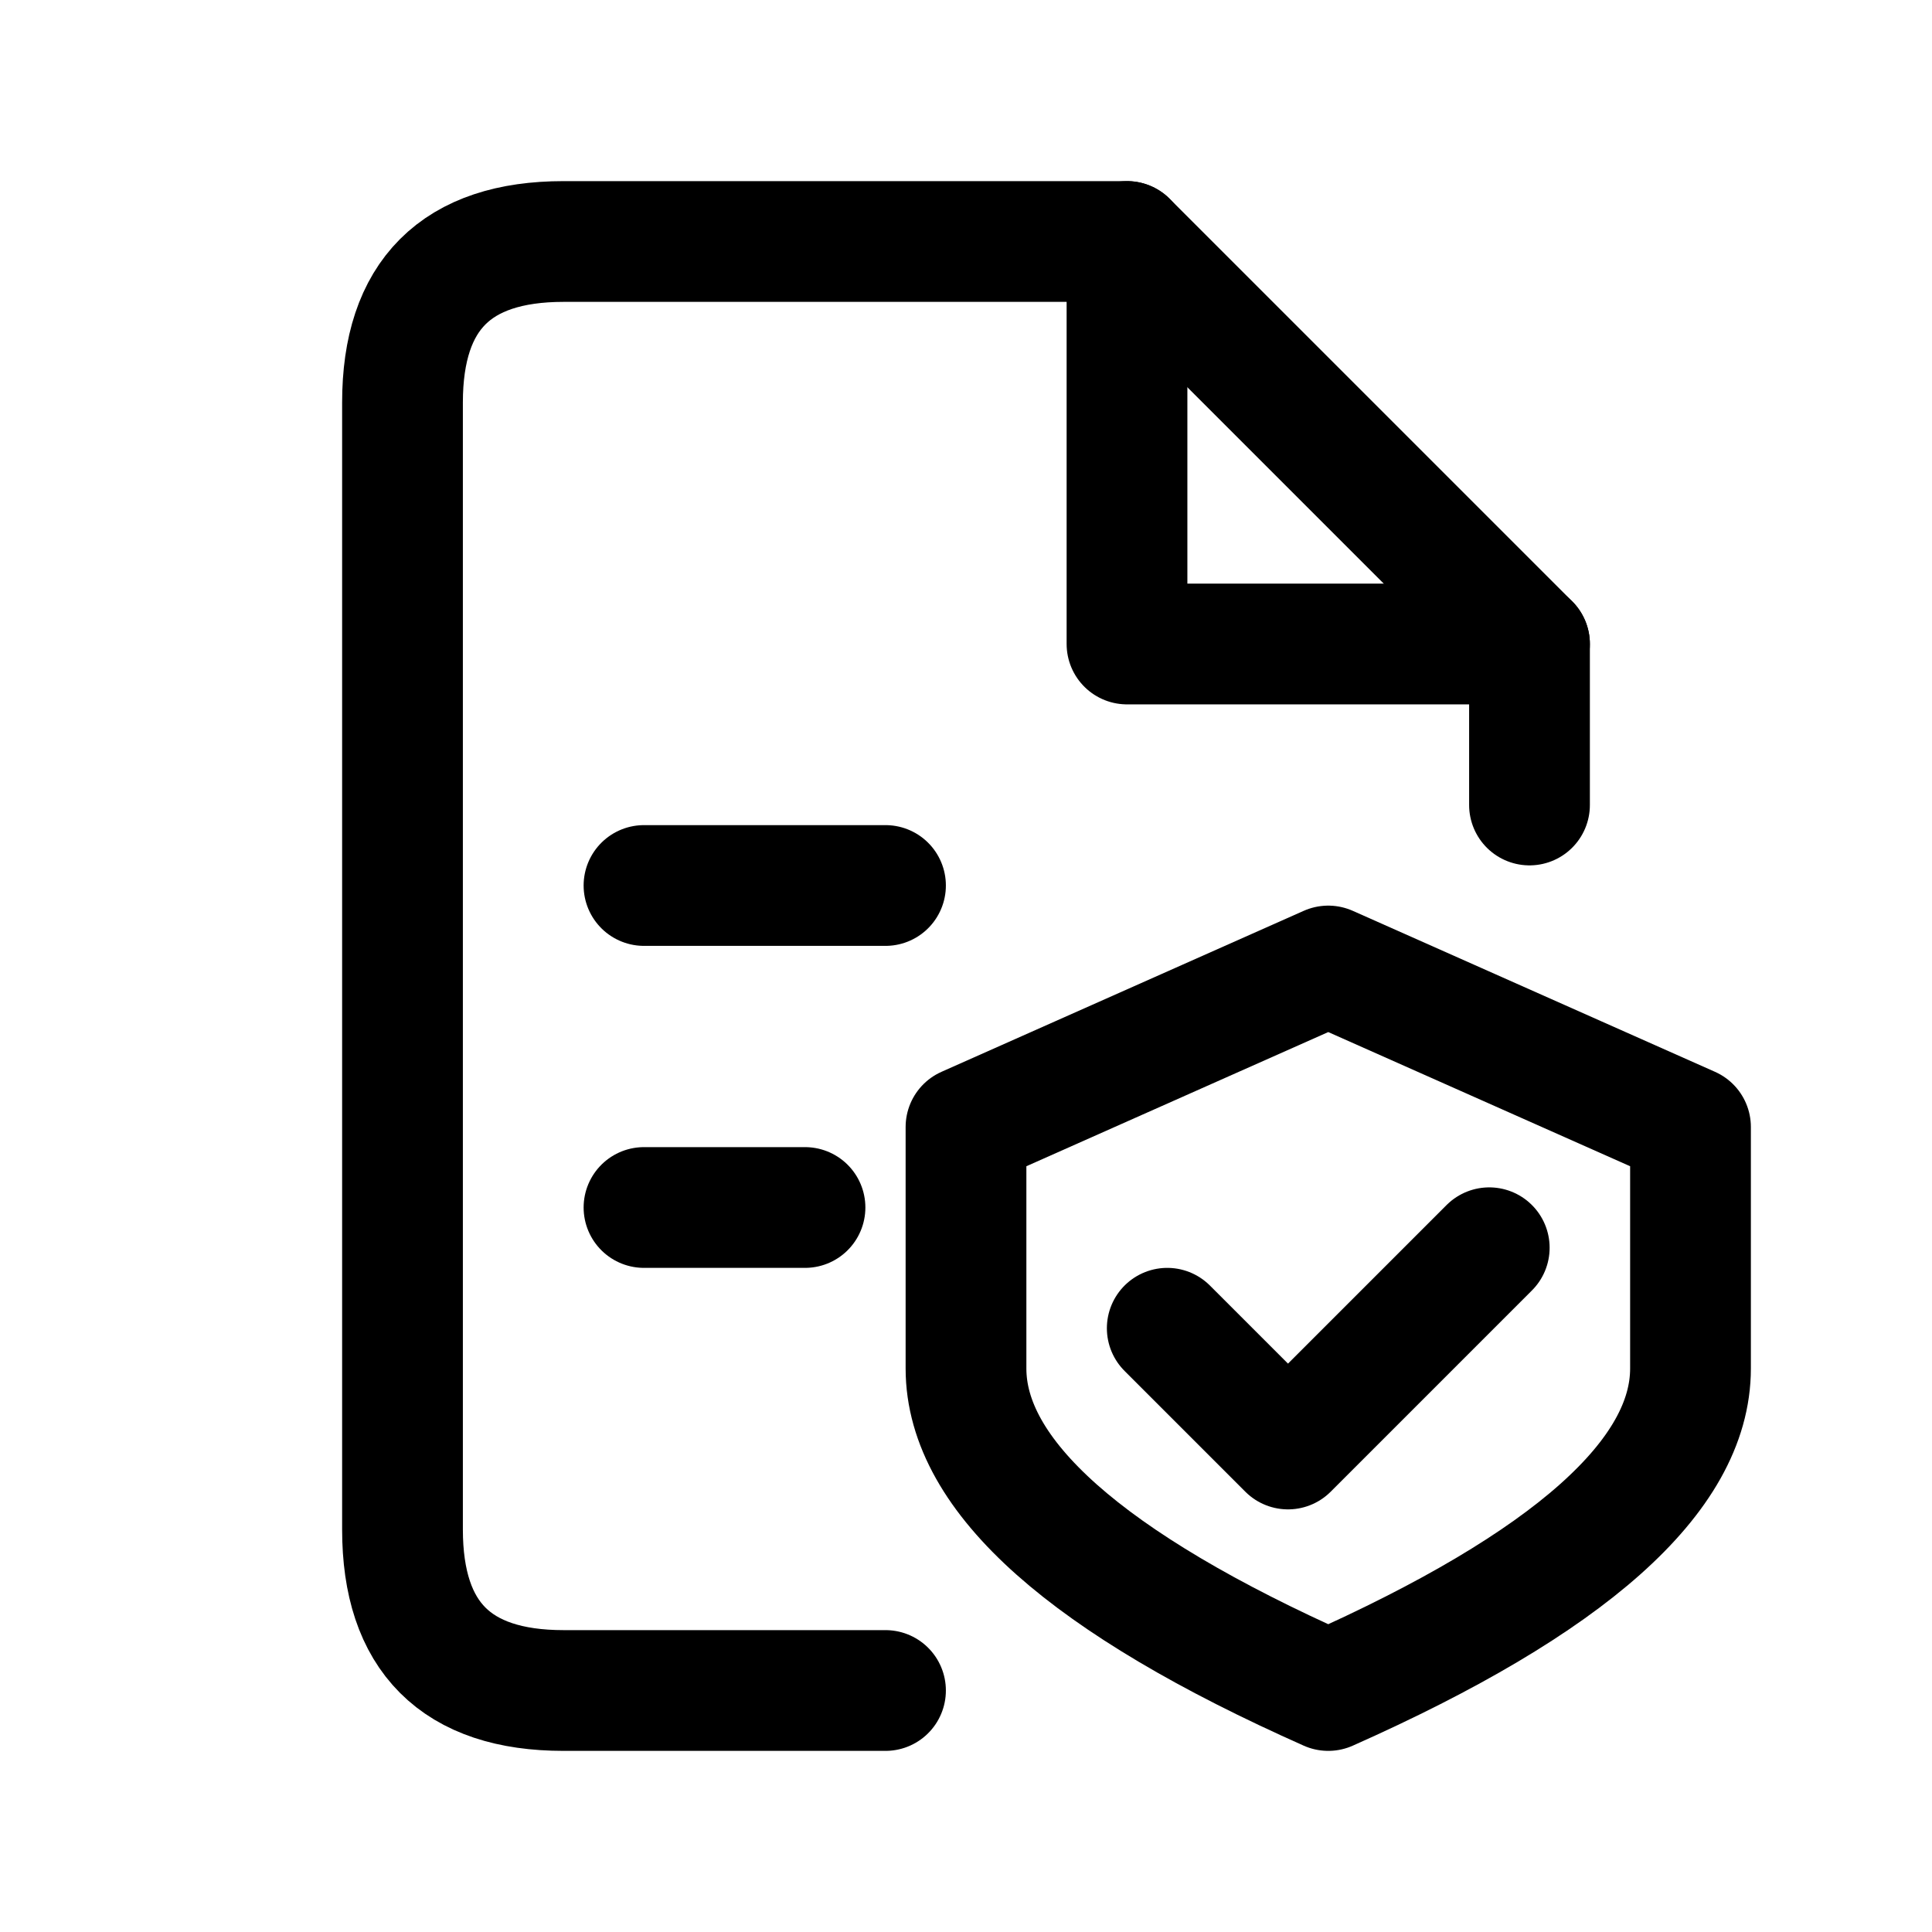
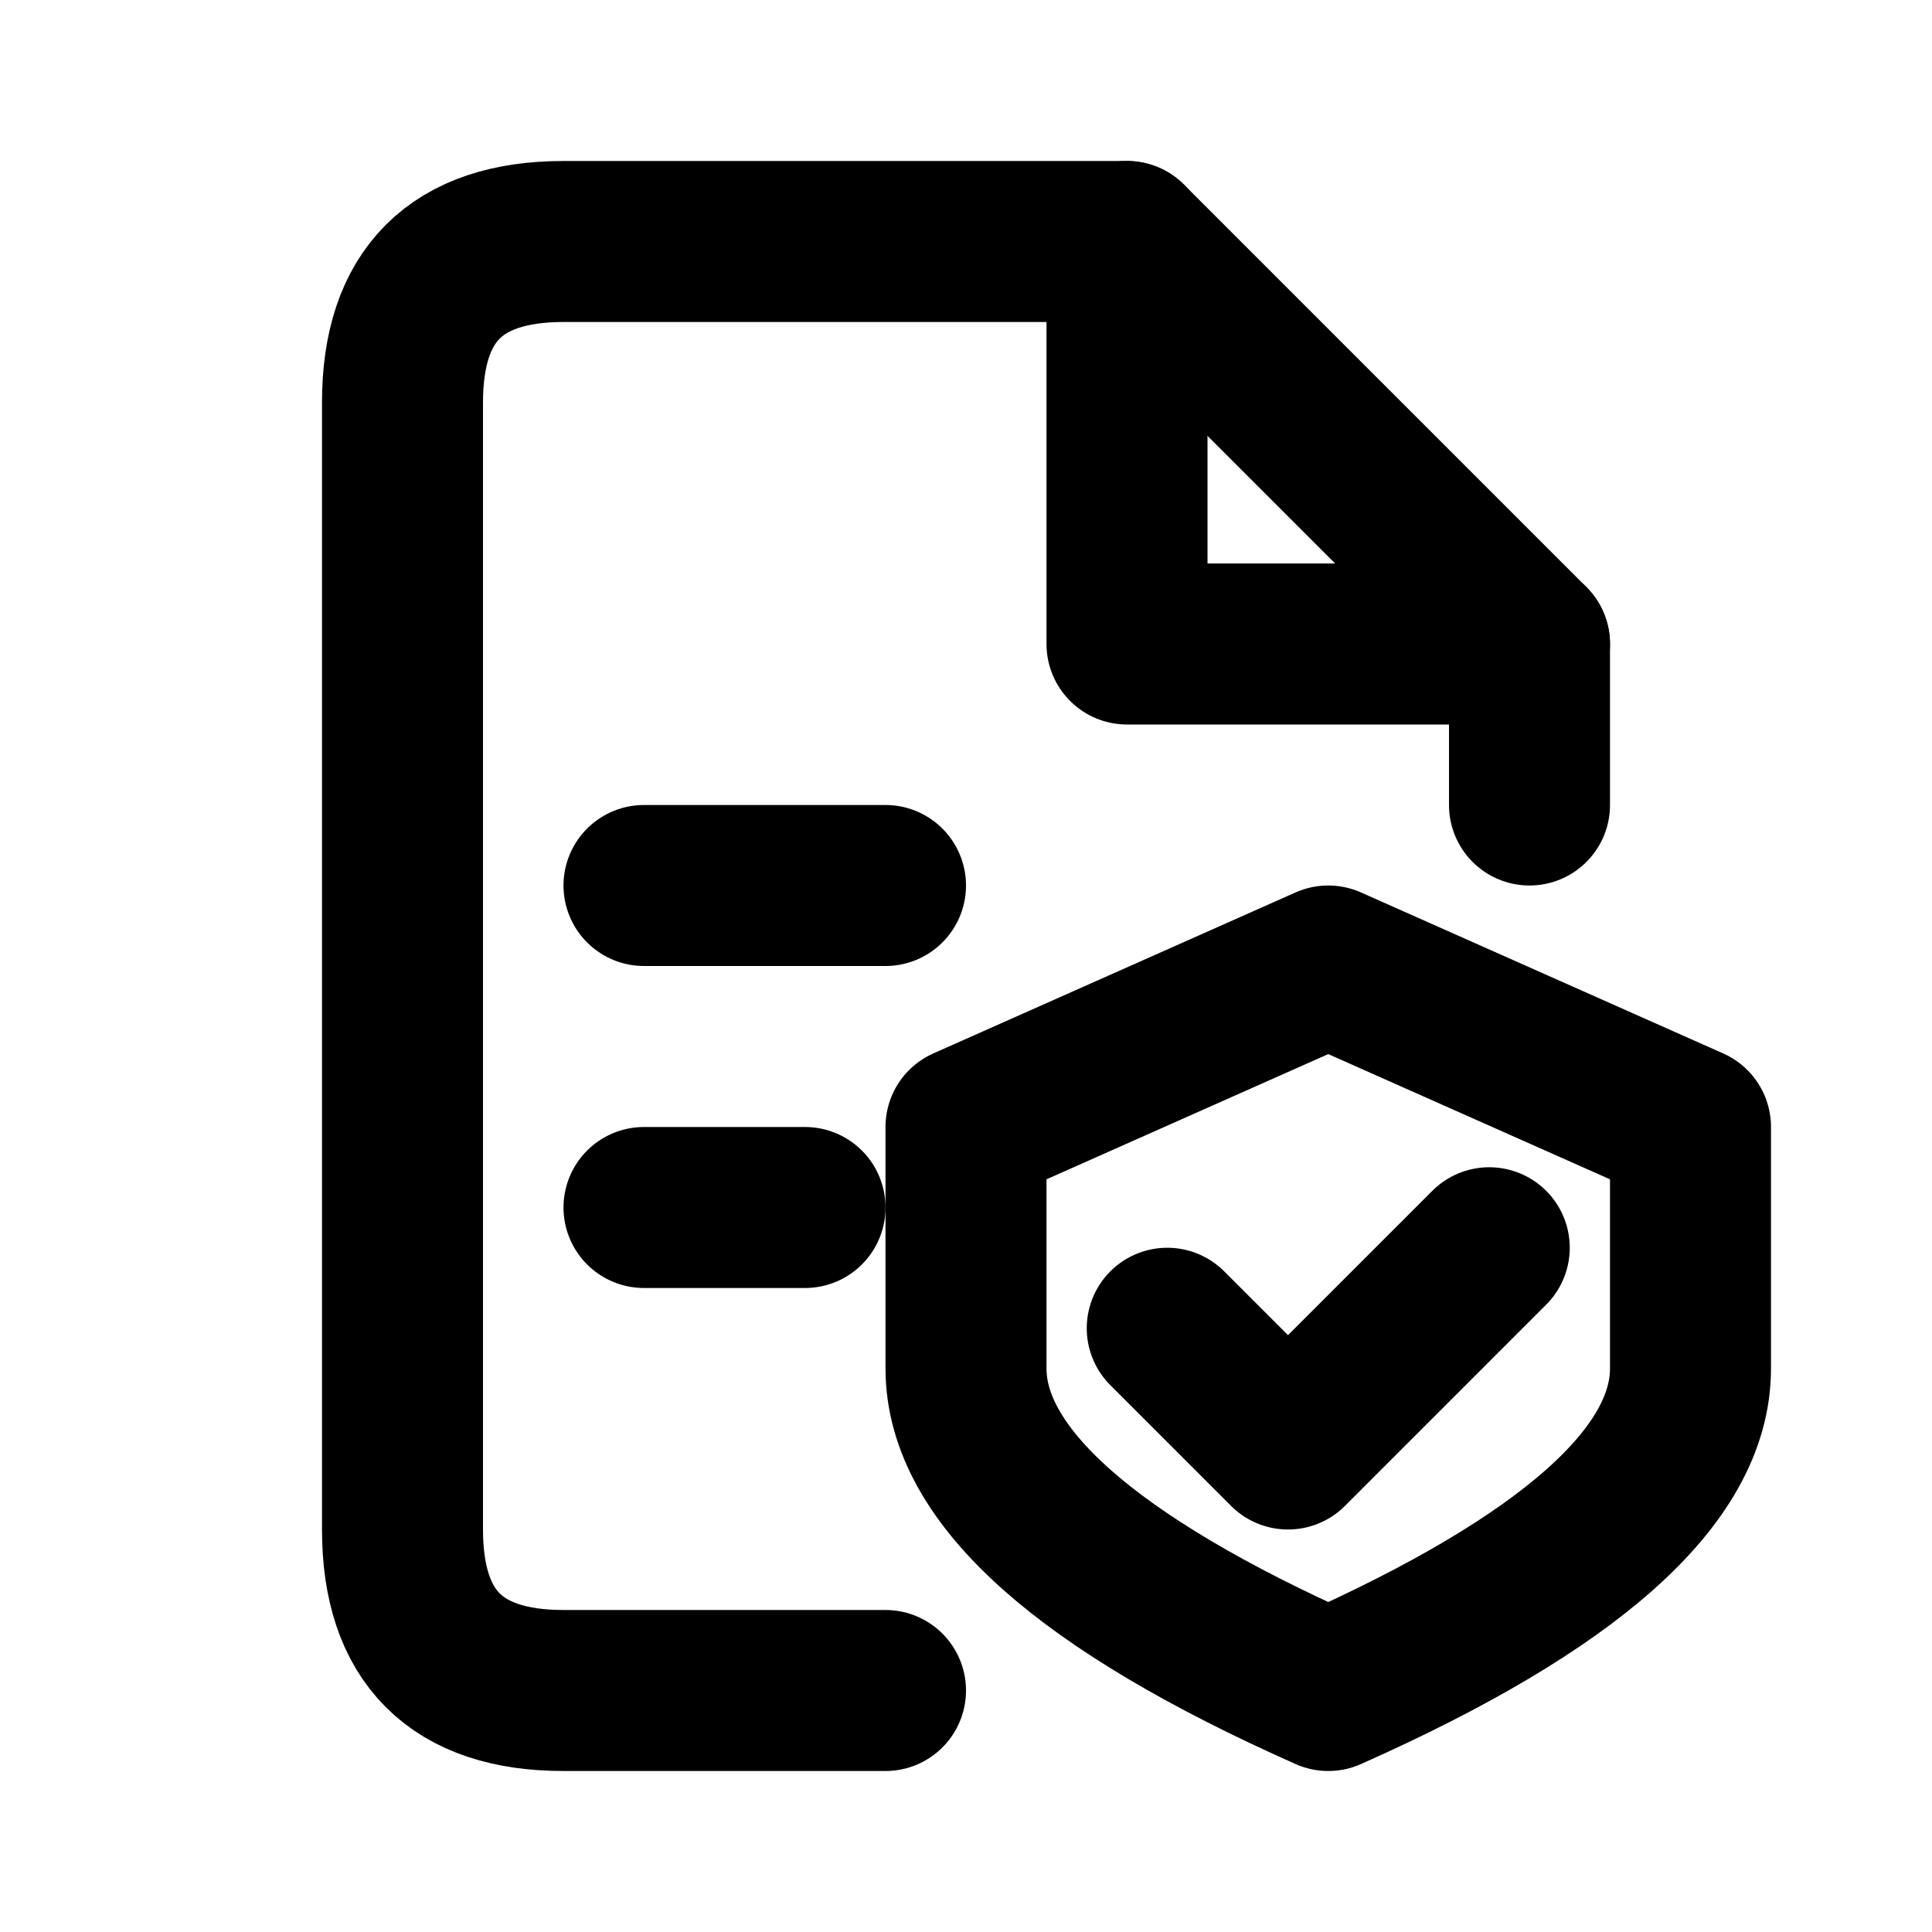
- <svg xmlns="http://www.w3.org/2000/svg" viewBox="0 0 24 24" fill="none" stroke="currentColor" stroke-width="1.5" stroke-linecap="round" stroke-linejoin="round">
+ <svg xmlns="http://www.w3.org/2000/svg" viewBox="0 0 24 24" fill="none" stroke="currentColor" stroke-width="2" stroke-linecap="round" stroke-linejoin="round">
  <path d="M11 21H7Q5 21 5 19V5Q5 3 7 3H14L19 8V10" />
  <path d="M14 3V8H19M8 11H11M8 15H10" />
  <path d="M16.5 12L21 14V17Q21 19 16.5 21Q12 19 12 17V14Z" />
  <path data-ci-part="check" d="M14.5 16.5L16 18L18.5 15.5" />
</svg>
